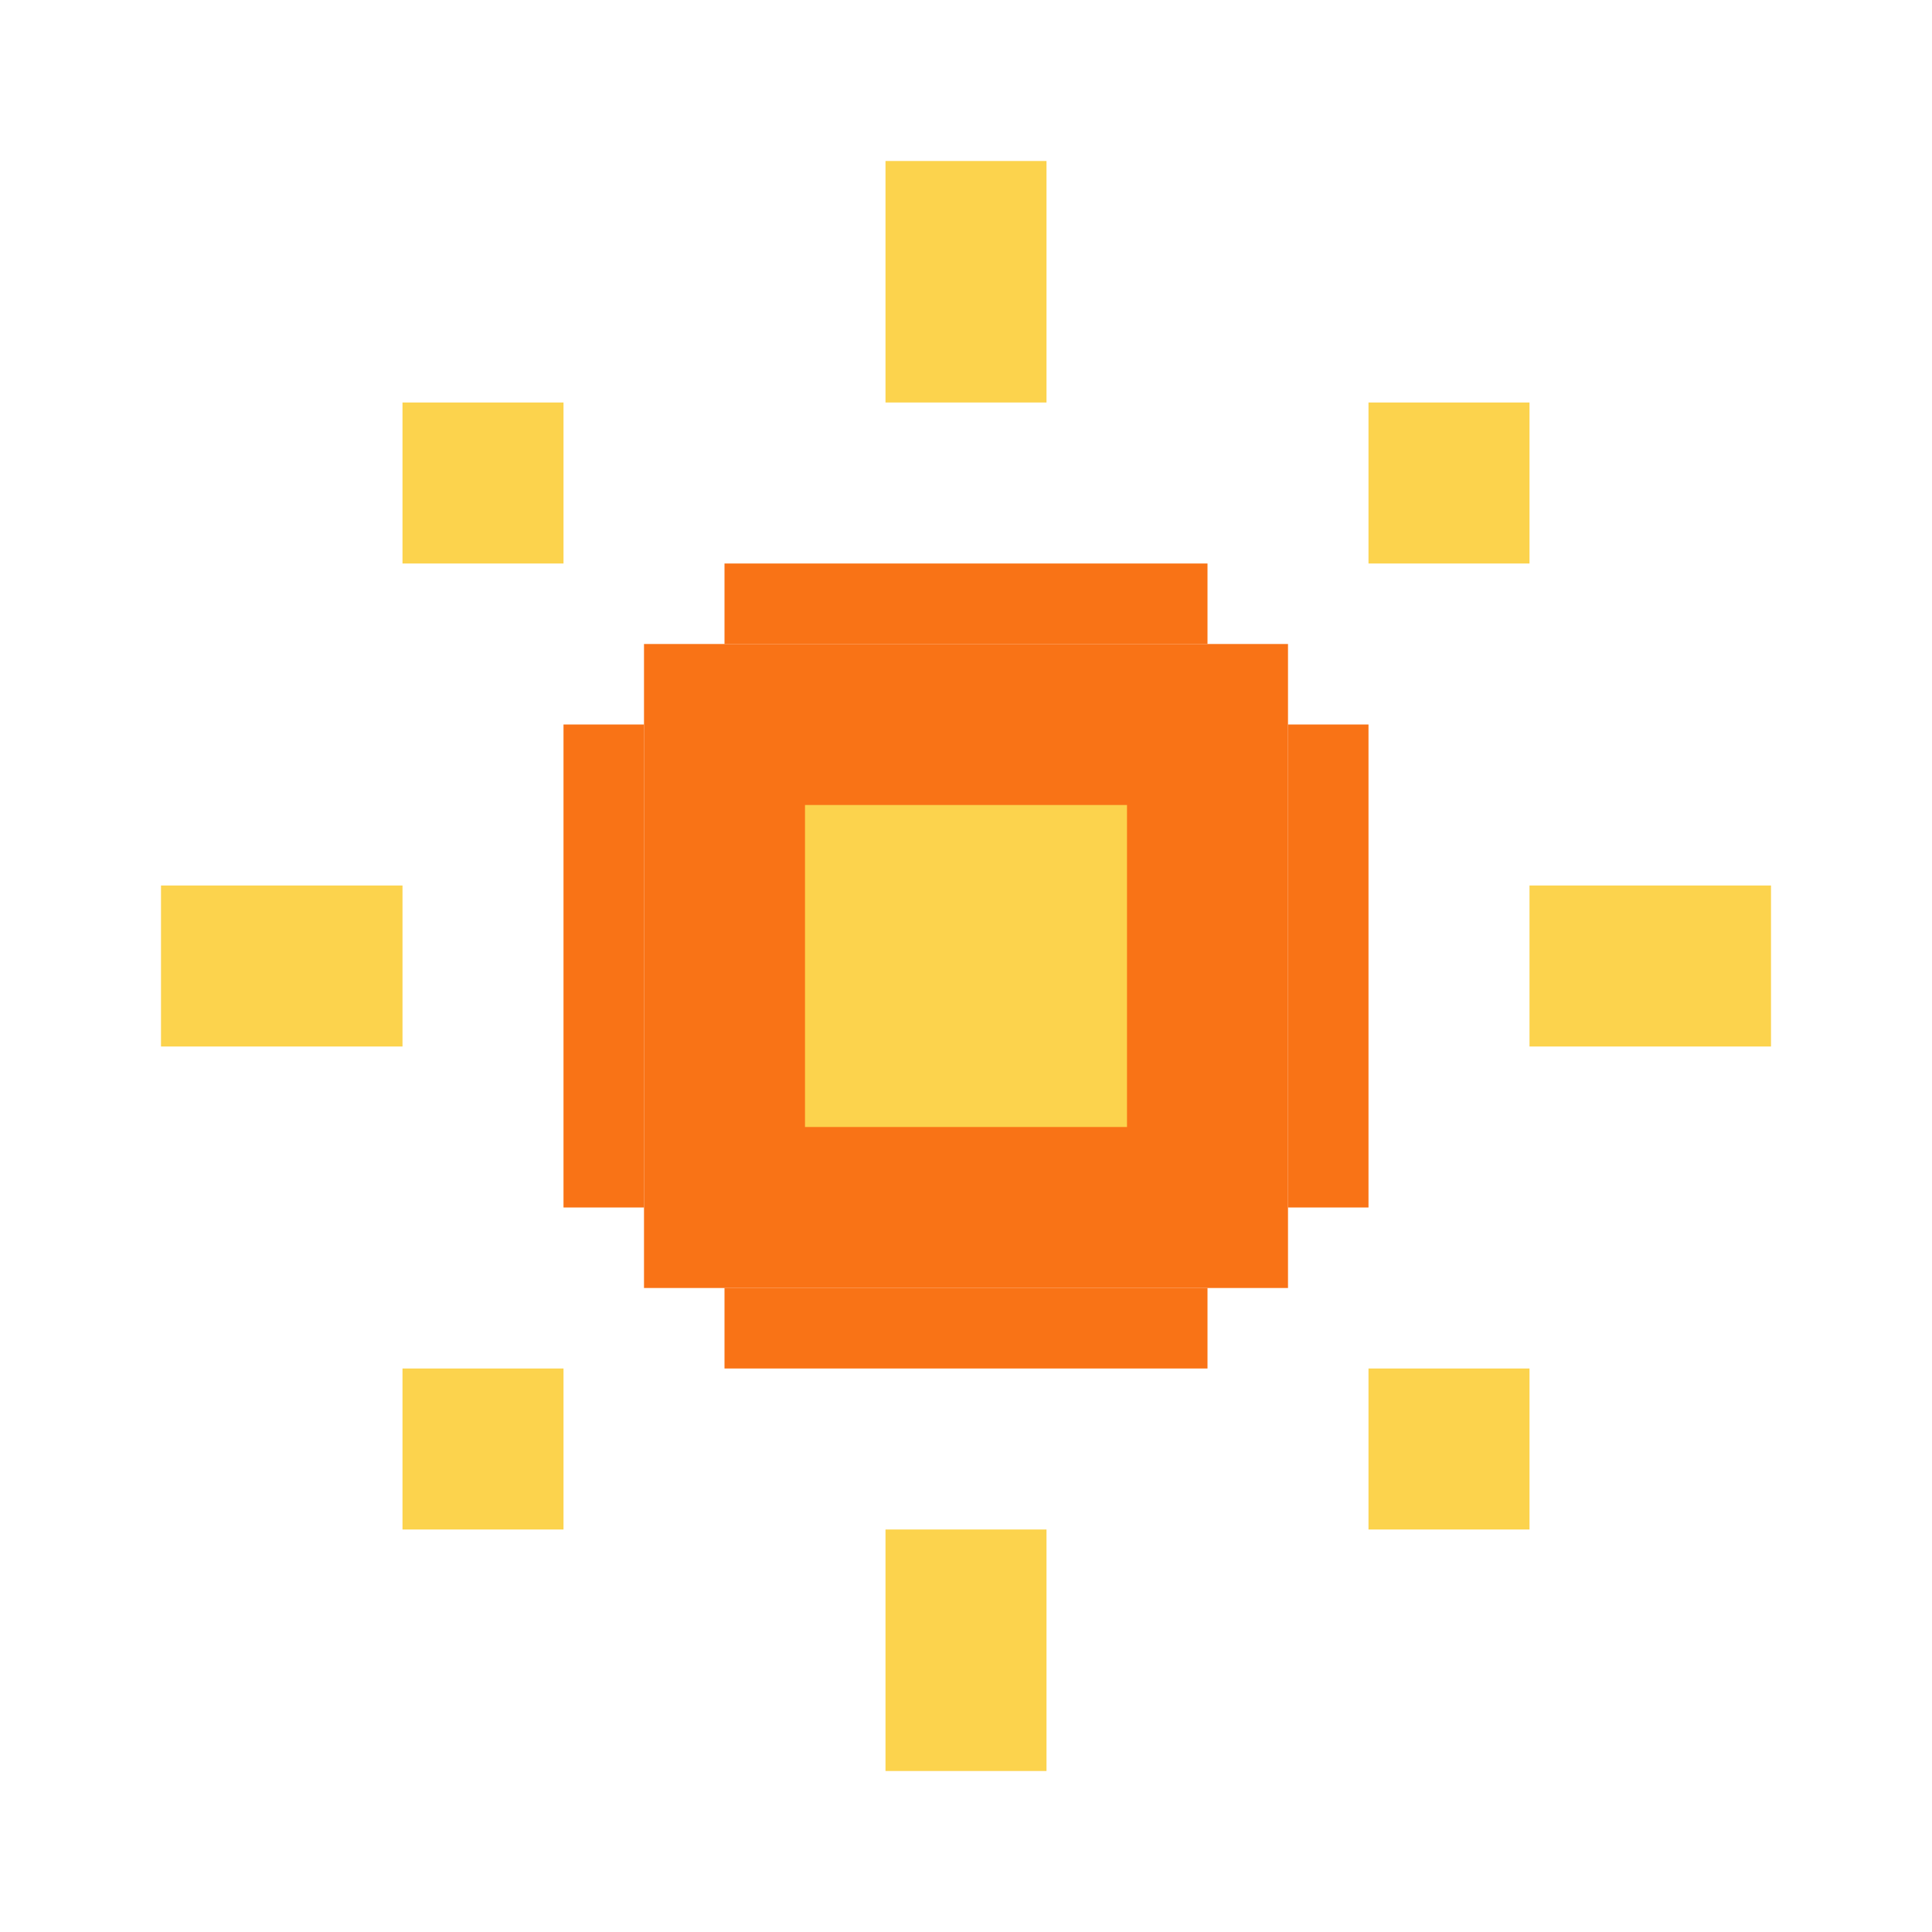
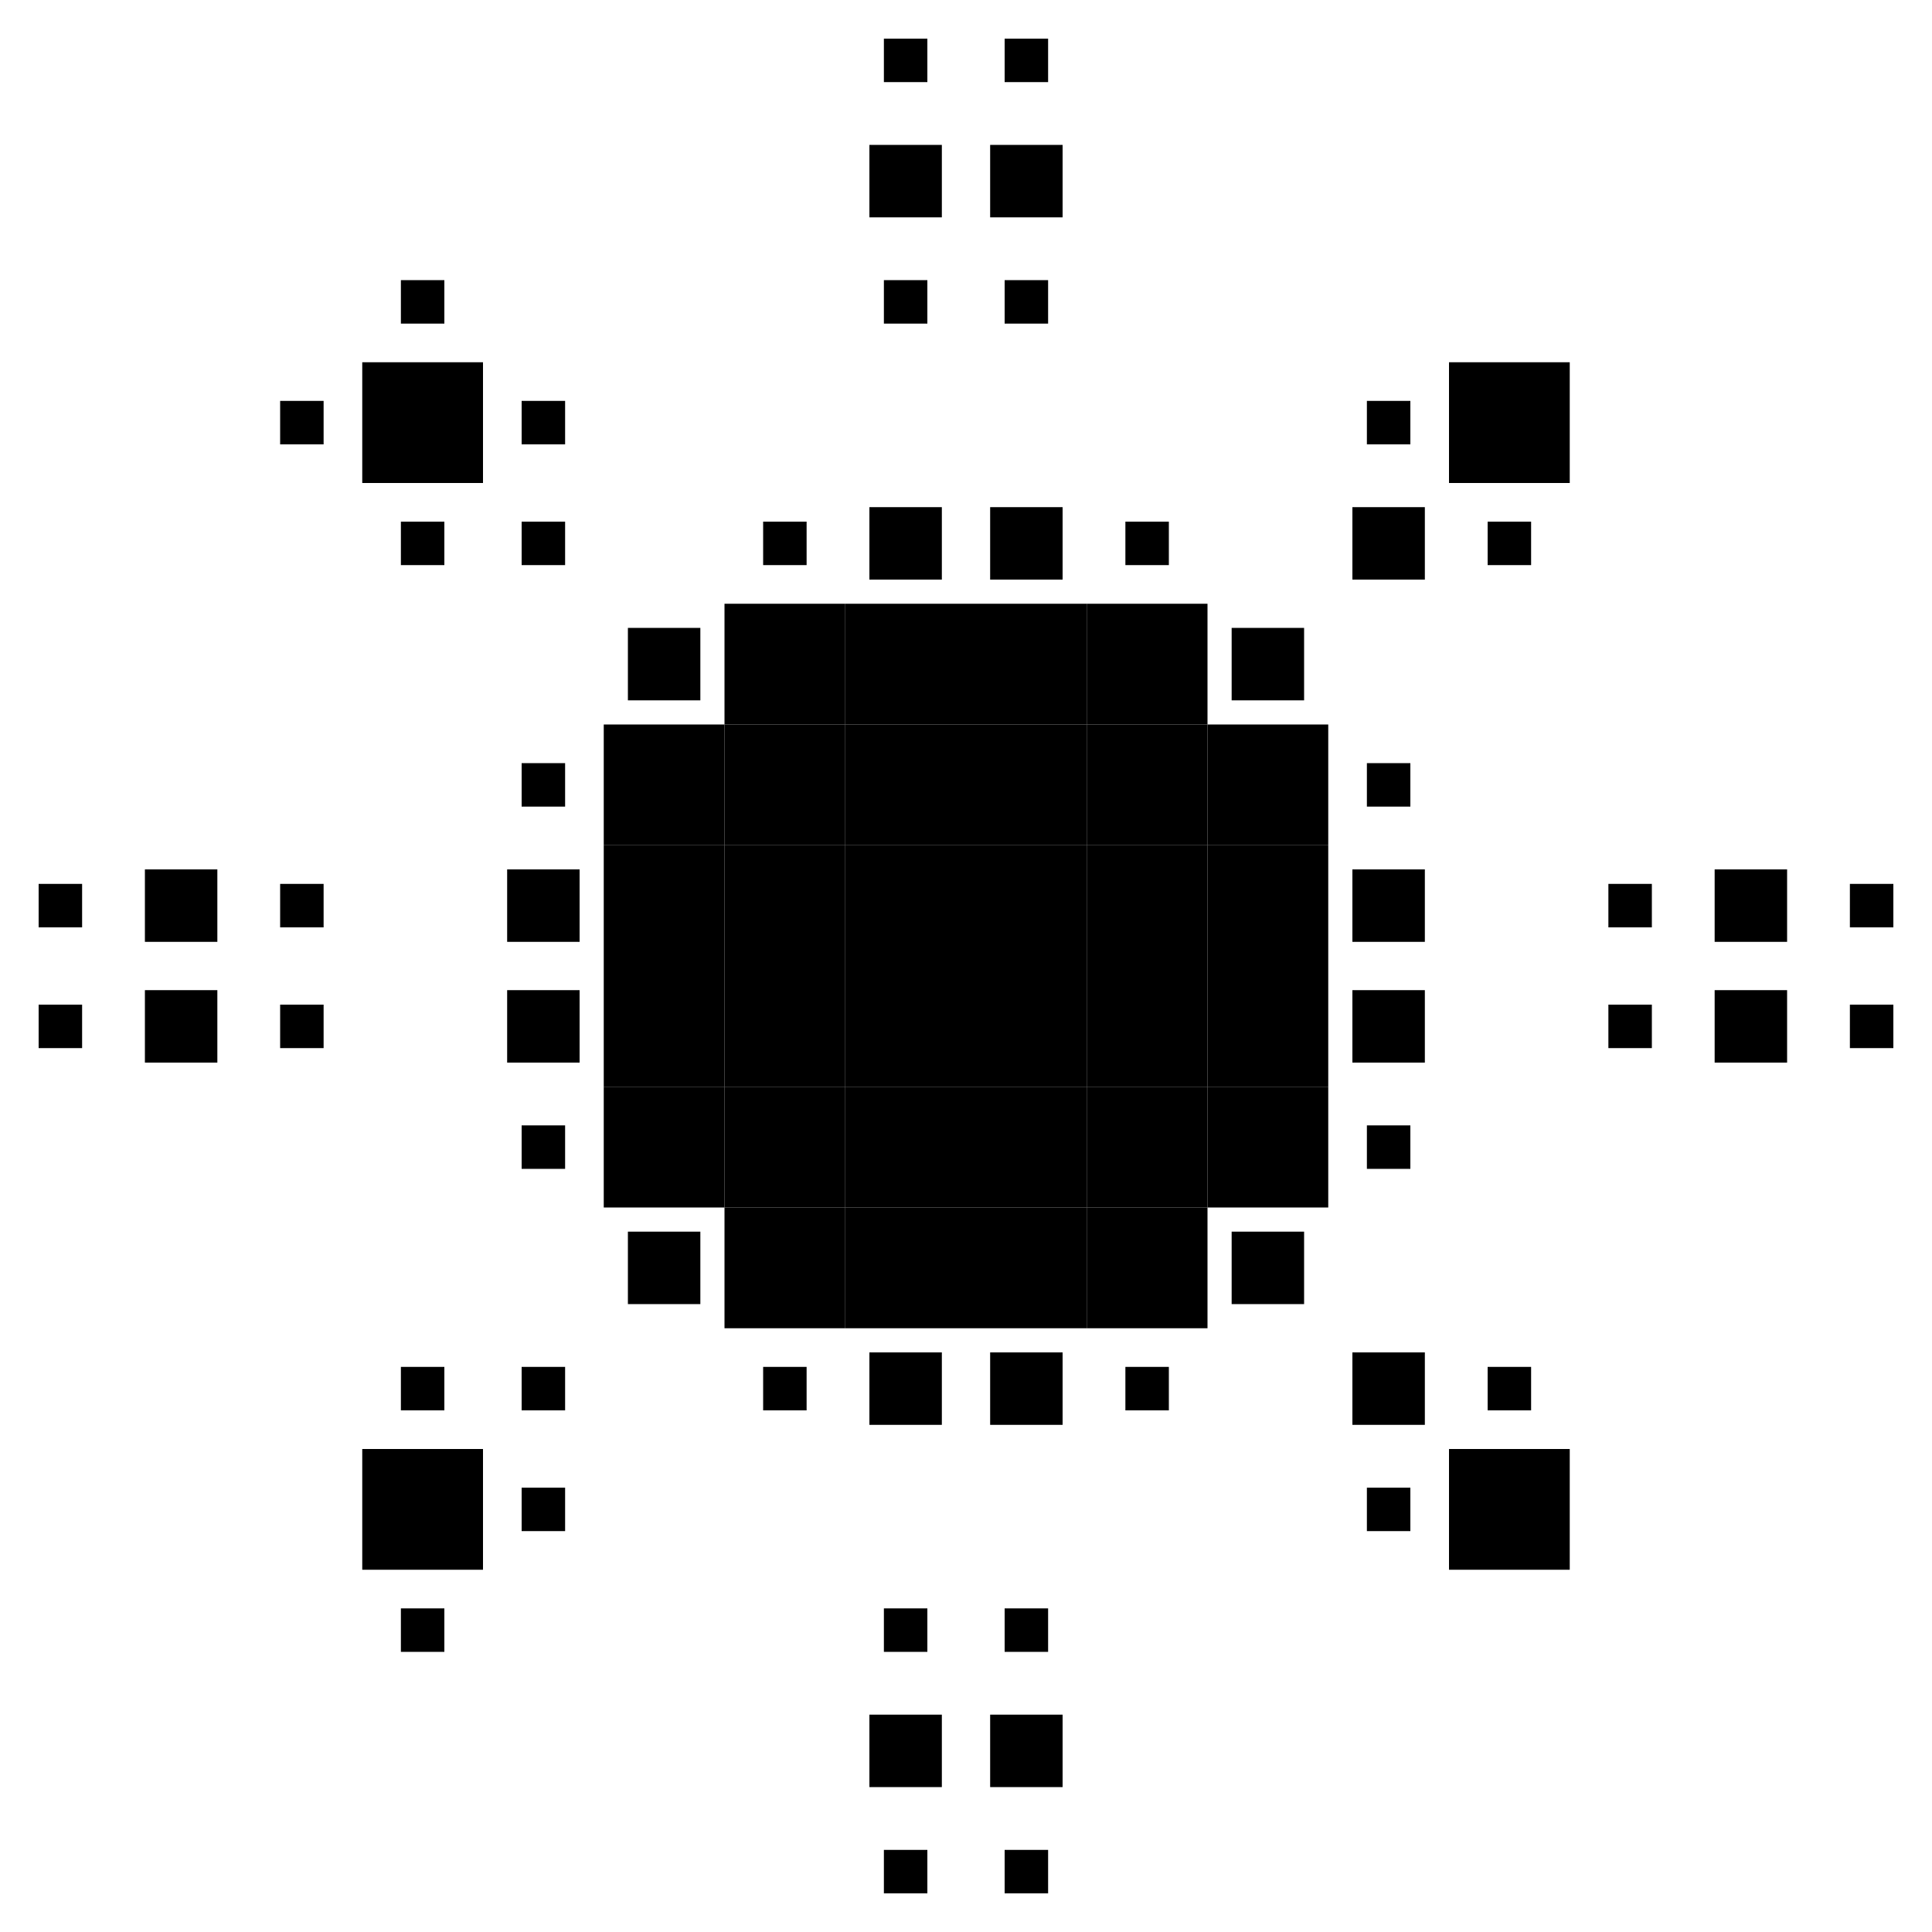
- <svg xmlns="http://www.w3.org/2000/svg" viewBox="0 0 24 24">
-   <rect x="8" y="8" width="8" height="8" fill="#f97316" />
-   <rect x="9" y="7" width="6" height="1" fill="#f97316" />
-   <rect x="9" y="16" width="6" height="1" fill="#f97316" />
-   <rect x="7" y="9" width="1" height="6" fill="#f97316" />
-   <rect x="16" y="9" width="1" height="6" fill="#f97316" />
-   <rect x="10" y="10" width="4" height="4" fill="#fcd34d" />
-   <rect x="11" y="2" width="2" height="3" fill="#fcd34d" />
-   <rect x="11" y="19" width="2" height="3" fill="#fcd34d" />
-   <rect x="2" y="11" width="3" height="2" fill="#fcd34d" />
-   <rect x="19" y="11" width="3" height="2" fill="#fcd34d" />
-   <rect x="5" y="5" width="2" height="2" fill="#fcd34d" />
-   <rect x="17" y="5" width="2" height="2" fill="#fcd34d" />
-   <rect x="5" y="17" width="2" height="2" fill="#fcd34d" />
-   <rect x="17" y="17" width="2" height="2" fill="#fcd34d" />
+ <svg xmlns="http://www.w3.org/2000/svg" viewBox="0 0 16 16" fill="currentColor">
+   <rect x="7.32" y="0.32" width="0.36" height="0.36" />
+   <rect x="8.32" y="0.32" width="0.36" height="0.36" />
+   <rect x="7.2" y="1.2" width="0.6" height="0.6" />
+   <rect x="8.2" y="1.2" width="0.6" height="0.6" />
+   <rect x="3.32" y="2.32" width="0.36" height="0.36" />
+   <rect x="7.32" y="2.32" width="0.36" height="0.36" />
+   <rect x="8.32" y="2.32" width="0.36" height="0.36" />
+   <rect x="2.32" y="3.32" width="0.36" height="0.36" />
+   <rect x="3" y="3" width="1" height="1" />
+   <rect x="4.32" y="3.32" width="0.36" height="0.36" />
+   <rect x="11.32" y="3.32" width="0.36" height="0.36" />
+   <rect x="12" y="3" width="1" height="1" />
+   <rect x="3.32" y="4.32" width="0.36" height="0.36" />
+   <rect x="4.32" y="4.32" width="0.36" height="0.36" />
+   <rect x="6.32" y="4.32" width="0.36" height="0.36" />
+   <rect x="7.2" y="4.2" width="0.6" height="0.6" />
+   <rect x="8.2" y="4.2" width="0.6" height="0.6" />
+   <rect x="9.32" y="4.32" width="0.36" height="0.36" />
+   <rect x="11.2" y="4.2" width="0.6" height="0.6" />
+   <rect x="12.32" y="4.32" width="0.36" height="0.36" />
+   <rect x="5.2" y="5.2" width="0.6" height="0.6" />
+   <rect x="6" y="5" width="1" height="1" />
+   <rect x="7" y="5" width="1" height="1" />
+   <rect x="8" y="5" width="1" height="1" />
+   <rect x="9" y="5" width="1" height="1" />
+   <rect x="10.2" y="5.2" width="0.6" height="0.6" />
+   <rect x="4.32" y="6.32" width="0.36" height="0.36" />
+   <rect x="5" y="6" width="1" height="1" />
+   <rect x="6" y="6" width="1" height="1" />
+   <rect x="7" y="6" width="1" height="1" />
+   <rect x="8" y="6" width="1" height="1" />
+   <rect x="9" y="6" width="1" height="1" />
+   <rect x="10" y="6" width="1" height="1" />
+   <rect x="11.32" y="6.32" width="0.36" height="0.36" />
+   <rect x="0.32" y="7.32" width="0.36" height="0.36" />
+   <rect x="1.2" y="7.2" width="0.6" height="0.6" />
+   <rect x="2.32" y="7.32" width="0.36" height="0.36" />
+   <rect x="4.2" y="7.2" width="0.6" height="0.6" />
+   <rect x="5" y="7" width="1" height="1" />
+   <rect x="6" y="7" width="1" height="1" />
+   <rect x="7" y="7" width="1" height="1" />
+   <rect x="8" y="7" width="1" height="1" />
+   <rect x="9" y="7" width="1" height="1" />
+   <rect x="10" y="7" width="1" height="1" />
+   <rect x="11.2" y="7.2" width="0.6" height="0.6" />
+   <rect x="13.32" y="7.32" width="0.36" height="0.36" />
+   <rect x="14.2" y="7.2" width="0.6" height="0.6" />
+   <rect x="15.32" y="7.32" width="0.36" height="0.36" />
+   <rect x="0.32" y="8.32" width="0.36" height="0.36" />
+   <rect x="1.2" y="8.2" width="0.6" height="0.6" />
+   <rect x="2.32" y="8.32" width="0.36" height="0.36" />
+   <rect x="4.2" y="8.2" width="0.6" height="0.6" />
+   <rect x="5" y="8" width="1" height="1" />
+   <rect x="6" y="8" width="1" height="1" />
+   <rect x="7" y="8" width="1" height="1" />
+   <rect x="8" y="8" width="1" height="1" />
+   <rect x="9" y="8" width="1" height="1" />
+   <rect x="10" y="8" width="1" height="1" />
+   <rect x="11.2" y="8.2" width="0.6" height="0.6" />
+   <rect x="13.32" y="8.32" width="0.36" height="0.36" />
+   <rect x="14.2" y="8.2" width="0.6" height="0.6" />
+   <rect x="15.32" y="8.32" width="0.36" height="0.36" />
+   <rect x="4.32" y="9.32" width="0.36" height="0.36" />
+   <rect x="5" y="9" width="1" height="1" />
+   <rect x="6" y="9" width="1" height="1" />
+   <rect x="7" y="9" width="1" height="1" />
+   <rect x="8" y="9" width="1" height="1" />
+   <rect x="9" y="9" width="1" height="1" />
+   <rect x="10" y="9" width="1" height="1" />
+   <rect x="11.32" y="9.32" width="0.36" height="0.36" />
+   <rect x="5.2" y="10.2" width="0.6" height="0.6" />
+   <rect x="6" y="10" width="1" height="1" />
+   <rect x="7" y="10" width="1" height="1" />
+   <rect x="8" y="10" width="1" height="1" />
+   <rect x="9" y="10" width="1" height="1" />
+   <rect x="10.2" y="10.2" width="0.6" height="0.6" />
+   <rect x="3.32" y="11.32" width="0.36" height="0.36" />
+   <rect x="4.32" y="11.32" width="0.36" height="0.36" />
+   <rect x="6.32" y="11.32" width="0.36" height="0.36" />
+   <rect x="7.2" y="11.2" width="0.6" height="0.6" />
+   <rect x="8.2" y="11.2" width="0.6" height="0.6" />
+   <rect x="9.32" y="11.32" width="0.36" height="0.36" />
+   <rect x="11.2" y="11.2" width="0.6" height="0.6" />
+   <rect x="12.32" y="11.32" width="0.36" height="0.36" />
+   <rect x="3" y="12" width="1" height="1" />
+   <rect x="4.32" y="12.32" width="0.36" height="0.36" />
+   <rect x="11.32" y="12.32" width="0.36" height="0.36" />
+   <rect x="12" y="12" width="1" height="1" />
+   <rect x="3.32" y="13.32" width="0.36" height="0.36" />
+   <rect x="7.32" y="13.32" width="0.36" height="0.36" />
+   <rect x="8.32" y="13.32" width="0.36" height="0.36" />
+   <rect x="7.2" y="14.2" width="0.6" height="0.6" />
+   <rect x="8.2" y="14.2" width="0.6" height="0.6" />
+   <rect x="7.32" y="15.32" width="0.36" height="0.36" />
+   <rect x="8.32" y="15.32" width="0.36" height="0.36" />
</svg>
